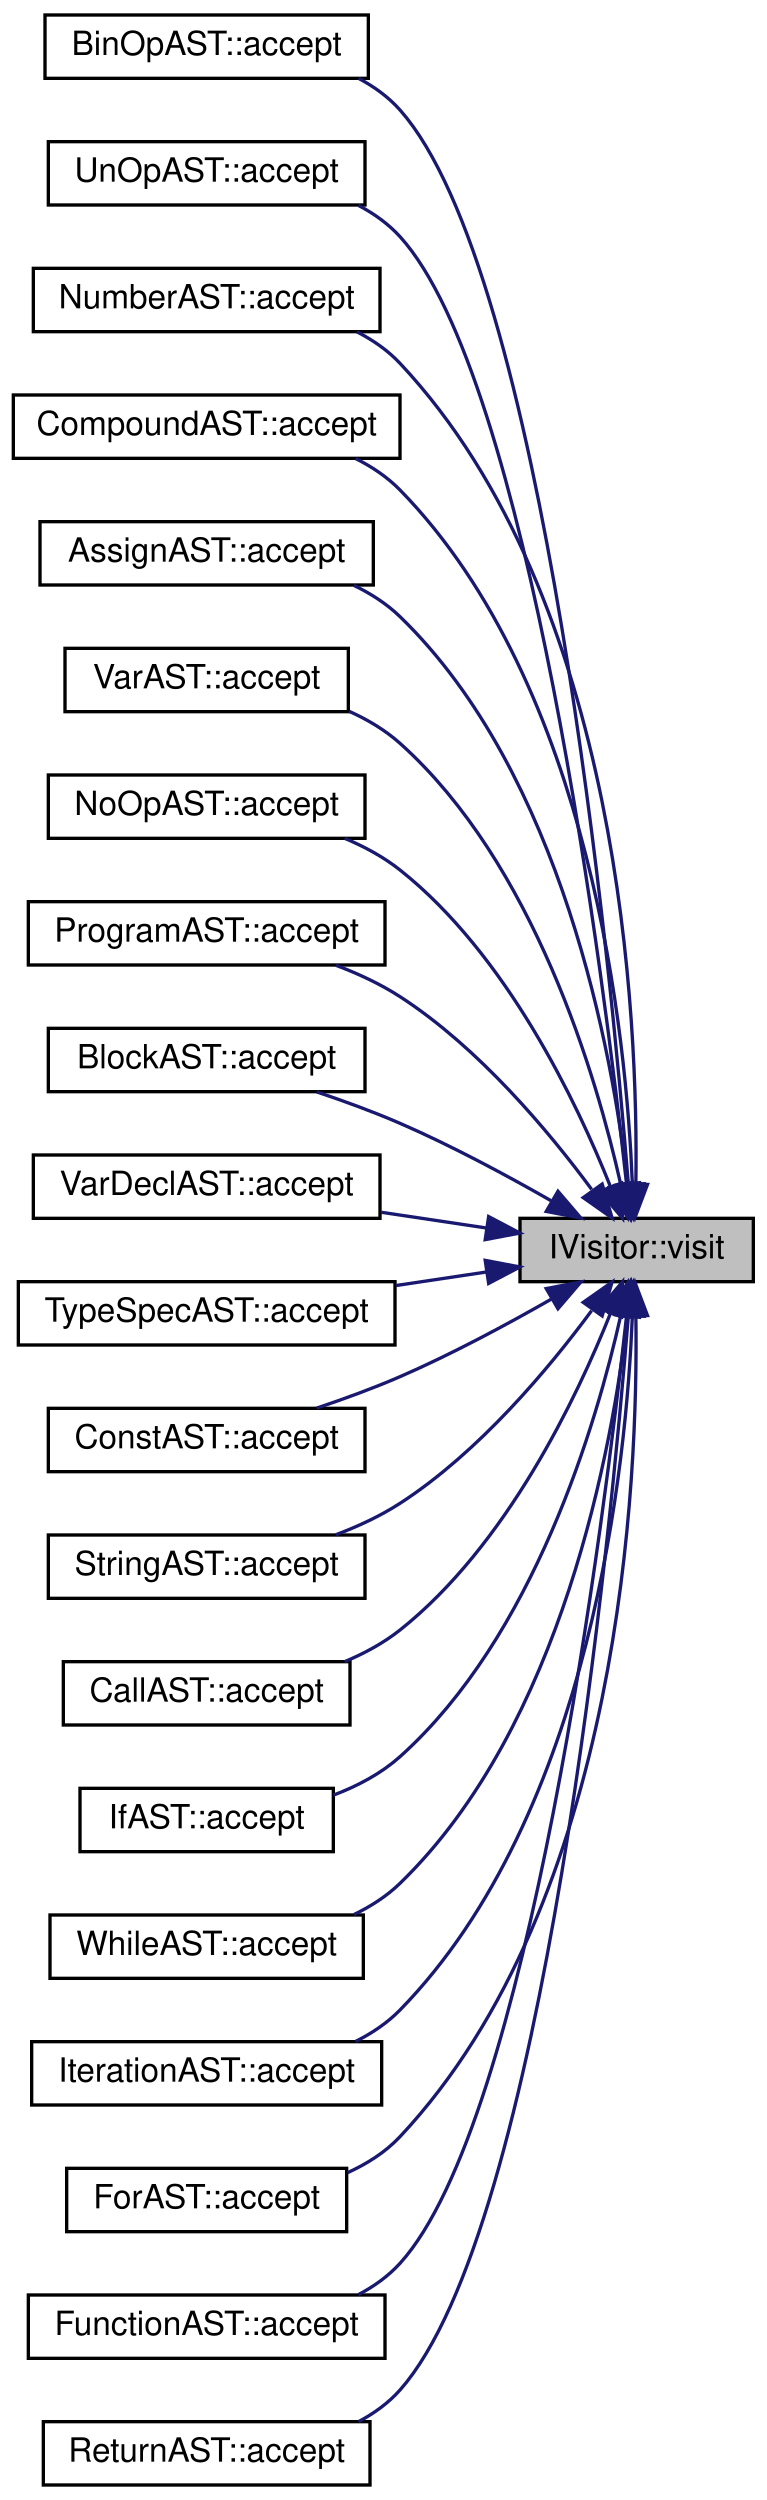
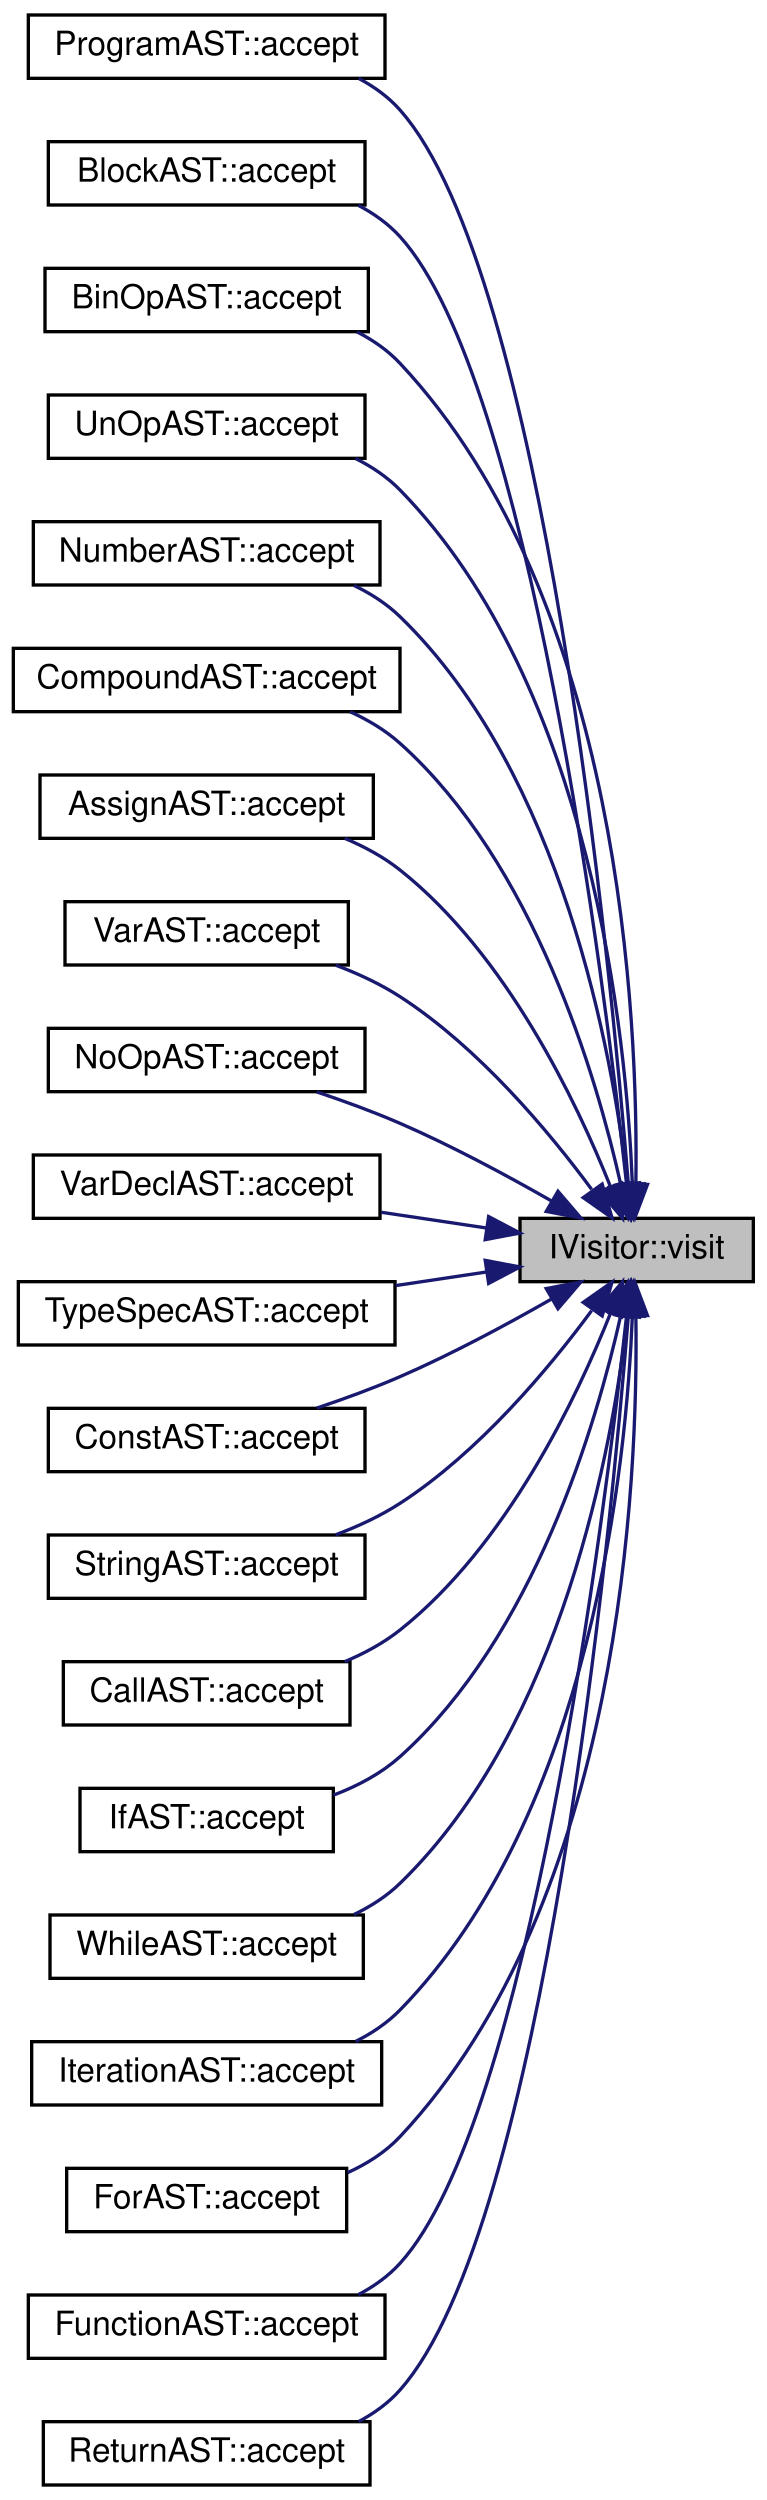
<svg xmlns="http://www.w3.org/2000/svg" xmlns:xlink="http://www.w3.org/1999/xlink" width="230pt" height="750pt" viewBox="0.00 0.00 230.00 750.00">
  <g id="graph0" class="graph" transform="scale(1 1) rotate(0) translate(4 746)">
    <g id="node1" class="node">
      <g id="a_node1">
        <a xlink:title=" ">
          <polygon fill="#bfbfbf" stroke="black" points="152,-361.5 152,-380.5 222,-380.5 222,-361.5 152,-361.5" />
          <text text-anchor="middle" x="187" y="-368.5" font-family="Helvetica,sans-Serif" font-size="10.00">IVisitor::visit</text>
        </a>
      </g>
    </g>
    <g id="node2" class="node">
      <g id="a_node2">
-         <a xlink:href="../../d2/dc9/class_bin_op_a_s_t.html#aa8fd6e575b06311fb5e1190995670dcf" target="_top" xlink:title=" ">
-           <polygon fill="none" stroke="black" points="9.5,-722.5 9.5,-741.5 106.5,-741.5 106.5,-722.5 9.5,-722.5" />
-           <text text-anchor="middle" x="58" y="-729.5" font-family="Helvetica,sans-Serif" font-size="10.00">BinOpAST::accept</text>
+         <a xlink:href="../../de/db2/class_program_a_s_t.html#adf015c45c078803cd3115ad34013941e" target="_top" xlink:title=" ">
+           <polygon fill="none" stroke="black" points="4.5,-722.5 4.5,-741.5 111.5,-741.5 111.5,-722.5 4.5,-722.5" />
+           <text text-anchor="middle" x="58" y="-729.5" font-family="Helvetica,sans-Serif" font-size="10.00">ProgramAST::accept</text>
        </a>
      </g>
    </g>
    <g id="edge1" class="edge">
      <path fill="none" stroke="midnightblue" d="M184.52,-390.68C179.24,-455.99 159.24,-664.23 116,-713 112.54,-716.9 108.26,-720 103.6,-722.47" />
      <polygon fill="midnightblue" stroke="midnightblue" points="188.02,-390.77 185.32,-380.52 181.05,-390.22 188.02,-390.77" />
    </g>
    <g id="node3" class="node">
      <g id="a_node3">
-         <a xlink:href="../../dc/de8/class_un_op_a_s_t.html#a6cda966c30a22dc5e40b7980a2ffcc68" target="_top" xlink:title=" ">
+         <a xlink:href="../../d0/de0/class_block_a_s_t.html#a7695b1931cd5a767216a789df30bc229" target="_top" xlink:title=" ">
          <polygon fill="none" stroke="black" points="10.5,-684.5 10.5,-703.5 105.5,-703.5 105.5,-684.5 10.5,-684.5" />
-           <text text-anchor="middle" x="58" y="-691.5" font-family="Helvetica,sans-Serif" font-size="10.00">UnOpAST::accept</text>
+           <text text-anchor="middle" x="58" y="-691.5" font-family="Helvetica,sans-Serif" font-size="10.00">BlockAST::accept</text>
        </a>
      </g>
    </g>
    <g id="edge2" class="edge">
      <path fill="none" stroke="midnightblue" d="M183.96,-390.82C177.35,-451.38 154.67,-632.45 116,-675 112.49,-678.86 108.18,-681.94 103.51,-684.39" />
      <polygon fill="midnightblue" stroke="midnightblue" points="187.46,-390.99 185.04,-380.68 180.5,-390.25 187.46,-390.99" />
    </g>
    <g id="node4" class="node">
      <g id="a_node4">
-         <a xlink:href="../../d8/d90/class_number_a_s_t.html#a521b93d7eb553aa30d3f11f0ba5e0754" target="_top" xlink:title=" ">
-           <polygon fill="none" stroke="black" points="6,-646.5 6,-665.5 110,-665.5 110,-646.5 6,-646.5" />
-           <text text-anchor="middle" x="58" y="-653.5" font-family="Helvetica,sans-Serif" font-size="10.00">NumberAST::accept</text>
+         <a xlink:href="../../d2/dc9/class_bin_op_a_s_t.html#aa8fd6e575b06311fb5e1190995670dcf" target="_top" xlink:title=" ">
+           <polygon fill="none" stroke="black" points="9.5,-646.5 9.5,-665.5 106.5,-665.5 106.5,-646.5 9.5,-646.5" />
+           <text text-anchor="middle" x="58" y="-653.5" font-family="Helvetica,sans-Serif" font-size="10.00">BinOpAST::accept</text>
        </a>
      </g>
    </g>
    <g id="edge3" class="edge">
      <path fill="none" stroke="midnightblue" d="M186.76,-390.9C187.5,-439.62 182.52,-566.05 116,-637 112.36,-640.88 107.91,-643.97 103.11,-646.43" />
      <polygon fill="midnightblue" stroke="midnightblue" points="190.25,-390.66 186.5,-380.75 183.26,-390.84 190.25,-390.66" />
    </g>
    <g id="node5" class="node">
      <g id="a_node5">
-         <a xlink:href="../../da/dbb/class_compound_a_s_t.html#af3df246f456db171a6c152567cfa1582" target="_top" xlink:title=" ">
-           <polygon fill="none" stroke="black" points="0,-608.5 0,-627.5 116,-627.5 116,-608.5 0,-608.5" />
-           <text text-anchor="middle" x="58" y="-615.5" font-family="Helvetica,sans-Serif" font-size="10.00">CompoundAST::accept</text>
+         <a xlink:href="../../dc/de8/class_un_op_a_s_t.html#a6cda966c30a22dc5e40b7980a2ffcc68" target="_top" xlink:title=" ">
+           <polygon fill="none" stroke="black" points="10.5,-608.5 10.5,-627.5 105.5,-627.5 105.5,-608.5 10.5,-608.5" />
+           <text text-anchor="middle" x="58" y="-615.5" font-family="Helvetica,sans-Serif" font-size="10.00">UnOpAST::accept</text>
        </a>
      </g>
    </g>
    <g id="edge4" class="edge">
      <path fill="none" stroke="midnightblue" d="M185.7,-390.98C183.95,-434.76 173.62,-539.98 116,-599 112.21,-602.88 107.61,-605.97 102.68,-608.43" />
      <polygon fill="midnightblue" stroke="midnightblue" points="189.21,-390.88 185.99,-380.79 182.21,-390.68 189.21,-390.88" />
    </g>
    <g id="node6" class="node">
      <g id="a_node6">
-         <a xlink:href="../../d7/db1/class_assign_a_s_t.html#ab237f77d2beb08cc50ea5a96ff1f7df4" target="_top" xlink:title=" ">
-           <polygon fill="none" stroke="black" points="8,-570.5 8,-589.5 108,-589.5 108,-570.5 8,-570.5" />
-           <text text-anchor="middle" x="58" y="-577.5" font-family="Helvetica,sans-Serif" font-size="10.00">AssignAST::accept</text>
+         <a xlink:href="../../d8/d90/class_number_a_s_t.html#a521b93d7eb553aa30d3f11f0ba5e0754" target="_top" xlink:title=" ">
+           <polygon fill="none" stroke="black" points="6,-570.5 6,-589.5 110,-589.5 110,-570.5 6,-570.5" />
+           <text text-anchor="middle" x="58" y="-577.5" font-family="Helvetica,sans-Serif" font-size="10.00">NumberAST::accept</text>
        </a>
      </g>
    </g>
    <g id="edge5" class="edge">
      <path fill="none" stroke="midnightblue" d="M184.22,-391.26C179.77,-429.74 164.73,-513.77 116,-561 112.03,-564.85 107.26,-567.92 102.19,-570.36" />
      <polygon fill="midnightblue" stroke="midnightblue" points="187.75,-391.18 185.29,-380.87 180.79,-390.46 187.75,-391.18" />
    </g>
    <g id="node7" class="node">
      <g id="a_node7">
-         <a xlink:href="../../dc/dff/class_var_a_s_t.html#aacf5155cef2df2c6404f8861da3b90ae" target="_top" xlink:title=" ">
-           <polygon fill="none" stroke="black" points="15.5,-532.5 15.5,-551.5 100.5,-551.5 100.5,-532.5 15.5,-532.5" />
-           <text text-anchor="middle" x="58" y="-539.5" font-family="Helvetica,sans-Serif" font-size="10.00">VarAST::accept</text>
+         <a xlink:href="../../da/dbb/class_compound_a_s_t.html#af3df246f456db171a6c152567cfa1582" target="_top" xlink:title=" ">
+           <polygon fill="none" stroke="black" points="0,-532.5 0,-551.5 116,-551.5 116,-532.5 0,-532.5" />
+           <text text-anchor="middle" x="58" y="-539.5" font-family="Helvetica,sans-Serif" font-size="10.00">CompoundAST::accept</text>
        </a>
      </g>
    </g>
    <g id="edge6" class="edge">
-       <path fill="none" stroke="midnightblue" d="M182.2,-390.76C174.98,-423 156.26,-486.93 116,-523 111.57,-526.97 106.29,-530.11 100.75,-532.6" />
+       <path fill="none" stroke="midnightblue" d="M182.2,-390.76C174.98,-423 156.26,-486.93 116,-523 111.65,-526.9 106.47,-530 101.04,-532.47" />
      <polygon fill="midnightblue" stroke="midnightblue" points="185.66,-391.28 184.29,-380.77 178.81,-389.85 185.66,-391.28" />
    </g>
    <g id="node8" class="node">
      <g id="a_node8">
-         <a xlink:href="../../db/db7/class_no_op_a_s_t.html#a2da3cd0efff2413730213b2495decd7e" target="_top" xlink:title=" ">
-           <polygon fill="none" stroke="black" points="10.5,-494.5 10.5,-513.5 105.5,-513.5 105.5,-494.5 10.5,-494.5" />
-           <text text-anchor="middle" x="58" y="-501.5" font-family="Helvetica,sans-Serif" font-size="10.00">NoOpAST::accept</text>
+         <a xlink:href="../../d7/db1/class_assign_a_s_t.html#ab237f77d2beb08cc50ea5a96ff1f7df4" target="_top" xlink:title=" ">
+           <polygon fill="none" stroke="black" points="8,-494.5 8,-513.5 108,-513.5 108,-494.5 8,-494.5" />
+           <text text-anchor="middle" x="58" y="-501.5" font-family="Helvetica,sans-Serif" font-size="10.00">AssignAST::accept</text>
        </a>
      </g>
    </g>
    <g id="edge7" class="edge">
      <path fill="none" stroke="midnightblue" d="M179.12,-390.05C169.07,-415.3 147.99,-459.6 116,-485 111.1,-488.89 105.36,-492 99.45,-494.48" />
      <polygon fill="midnightblue" stroke="midnightblue" points="182.47,-391.1 182.76,-380.51 175.93,-388.6 182.47,-391.1" />
    </g>
    <g id="node9" class="node">
      <g id="a_node9">
-         <a xlink:href="../../de/db2/class_program_a_s_t.html#adf015c45c078803cd3115ad34013941e" target="_top" xlink:title=" ">
-           <polygon fill="none" stroke="black" points="4.5,-456.5 4.5,-475.5 111.5,-475.5 111.5,-456.5 4.5,-456.5" />
-           <text text-anchor="middle" x="58" y="-463.5" font-family="Helvetica,sans-Serif" font-size="10.00">ProgramAST::accept</text>
+         <a xlink:href="../../dc/dff/class_var_a_s_t.html#aacf5155cef2df2c6404f8861da3b90ae" target="_top" xlink:title=" ">
+           <polygon fill="none" stroke="black" points="15.5,-456.5 15.5,-475.5 100.5,-475.5 100.5,-456.5 15.5,-456.5" />
+           <text text-anchor="middle" x="58" y="-463.5" font-family="Helvetica,sans-Serif" font-size="10.00">VarAST::accept</text>
        </a>
      </g>
    </g>
    <g id="edge8" class="edge">
      <path fill="none" stroke="midnightblue" d="M173.49,-389.19C160.83,-406.34 139.77,-431.63 116,-447 110.13,-450.8 103.43,-453.91 96.73,-456.43" />
      <polygon fill="midnightblue" stroke="midnightblue" points="176.65,-390.79 179.62,-380.62 170.96,-386.71 176.65,-390.79" />
    </g>
    <g id="node10" class="node">
      <g id="a_node10">
-         <a xlink:href="../../d0/de0/class_block_a_s_t.html#a7695b1931cd5a767216a789df30bc229" target="_top" xlink:title=" ">
+         <a xlink:href="../../db/db7/class_no_op_a_s_t.html#a2da3cd0efff2413730213b2495decd7e" target="_top" xlink:title=" ">
          <polygon fill="none" stroke="black" points="10.5,-418.5 10.5,-437.5 105.5,-437.5 105.5,-418.5 10.5,-418.5" />
-           <text text-anchor="middle" x="58" y="-425.5" font-family="Helvetica,sans-Serif" font-size="10.00">BlockAST::accept</text>
+           <text text-anchor="middle" x="58" y="-425.5" font-family="Helvetica,sans-Serif" font-size="10.00">NoOpAST::accept</text>
        </a>
      </g>
    </g>
    <g id="edge9" class="edge">
      <path fill="none" stroke="midnightblue" d="M161.36,-385.76C148.18,-393.29 131.51,-402.27 116,-409 108.06,-412.45 99.27,-415.66 91.03,-418.42" />
      <polygon fill="midnightblue" stroke="midnightblue" points="163.39,-388.63 170.27,-380.58 159.87,-382.57 163.39,-388.63" />
    </g>
    <g id="node11" class="node">
      <g id="a_node11">
        <a xlink:href="../../d6/d7c/class_var_decl_a_s_t.html#a55b75b733c74659e60b69d770504876e" target="_top" xlink:title=" ">
          <polygon fill="none" stroke="black" points="6,-380.5 6,-399.5 110,-399.5 110,-380.5 6,-380.5" />
          <text text-anchor="middle" x="58" y="-387.5" font-family="Helvetica,sans-Serif" font-size="10.00">VarDeclAST::accept</text>
        </a>
      </g>
    </g>
    <g id="edge10" class="edge">
      <path fill="none" stroke="midnightblue" d="M142.04,-377.58C131.82,-379.11 120.85,-380.75 110.34,-382.32" />
      <polygon fill="midnightblue" stroke="midnightblue" points="142.59,-381.03 151.97,-376.09 141.56,-374.11 142.59,-381.03" />
    </g>
    <g id="node12" class="node">
      <g id="a_node12">
        <a xlink:href="../../d2/db9/class_type_spec_a_s_t.html#aac50ec3076900267c5e9d1565e8ab835" target="_top" xlink:title=" ">
          <polygon fill="none" stroke="black" points="1.5,-342.5 1.5,-361.5 114.5,-361.5 114.5,-342.5 1.5,-342.5" />
          <text text-anchor="middle" x="58" y="-349.5" font-family="Helvetica,sans-Serif" font-size="10.00">TypeSpecAST::accept</text>
        </a>
      </g>
    </g>
    <g id="edge11" class="edge">
      <path fill="none" stroke="midnightblue" d="M141.95,-364.41C133.16,-363.1 123.83,-361.7 114.71,-360.33" />
      <polygon fill="midnightblue" stroke="midnightblue" points="141.56,-367.89 151.97,-365.91 142.59,-360.97 141.56,-367.89" />
    </g>
    <g id="node13" class="node">
      <g id="a_node13">
        <a xlink:href="../../d6/d94/class_const_a_s_t.html#a4d7b08f4c47d235bea5ed0f2b87d3445" target="_top" xlink:title=" ">
          <polygon fill="none" stroke="black" points="10.5,-304.5 10.5,-323.5 105.5,-323.5 105.5,-304.5 10.5,-304.5" />
          <text text-anchor="middle" x="58" y="-311.5" font-family="Helvetica,sans-Serif" font-size="10.00">ConstAST::accept</text>
        </a>
      </g>
    </g>
    <g id="edge12" class="edge">
      <path fill="none" stroke="midnightblue" d="M161.36,-356.24C148.18,-348.71 131.51,-339.73 116,-333 108.06,-329.55 99.27,-326.34 91.03,-323.58" />
      <polygon fill="midnightblue" stroke="midnightblue" points="159.87,-359.43 170.27,-361.42 163.39,-353.37 159.87,-359.43" />
    </g>
    <g id="node14" class="node">
      <g id="a_node14">
        <a xlink:href="../../d0/d21/class_string_a_s_t.html#af9159f6956aba13305962f6879fe365d" target="_top" xlink:title=" ">
          <polygon fill="none" stroke="black" points="10.5,-266.5 10.5,-285.5 105.5,-285.5 105.5,-266.5 10.5,-266.5" />
          <text text-anchor="middle" x="58" y="-273.5" font-family="Helvetica,sans-Serif" font-size="10.00">StringAST::accept</text>
        </a>
      </g>
    </g>
    <g id="edge13" class="edge">
      <path fill="none" stroke="midnightblue" d="M173.49,-352.81C160.83,-335.66 139.77,-310.37 116,-295 110.13,-291.2 103.43,-288.09 96.73,-285.57" />
      <polygon fill="midnightblue" stroke="midnightblue" points="170.96,-355.29 179.62,-361.38 176.65,-351.21 170.96,-355.29" />
    </g>
    <g id="node15" class="node">
      <g id="a_node15">
        <a xlink:href="../../da/dd1/class_call_a_s_t.html#aa4260777496618a9e74cb016c836460c" target="_top" xlink:title=" ">
          <polygon fill="none" stroke="black" points="15,-228.5 15,-247.5 101,-247.5 101,-228.5 15,-228.5" />
          <text text-anchor="middle" x="58" y="-235.5" font-family="Helvetica,sans-Serif" font-size="10.00">CallAST::accept</text>
        </a>
      </g>
    </g>
    <g id="edge14" class="edge">
      <path fill="none" stroke="midnightblue" d="M179.12,-351.95C169.07,-326.7 147.99,-282.4 116,-257 111.1,-253.11 105.36,-250 99.45,-247.52" />
      <polygon fill="midnightblue" stroke="midnightblue" points="175.93,-353.4 182.76,-361.49 182.47,-350.9 175.93,-353.4" />
    </g>
    <g id="node16" class="node">
      <g id="a_node16">
        <a xlink:href="../../d7/d6b/class_if_a_s_t.html#add0f12feecd08230a0a5a5e72da48f2b" target="_top" xlink:title=" ">
          <polygon fill="none" stroke="black" points="20,-190.5 20,-209.5 96,-209.5 96,-190.5 20,-190.5" />
          <text text-anchor="middle" x="58" y="-197.5" font-family="Helvetica,sans-Serif" font-size="10.00">IfAST::accept</text>
        </a>
      </g>
    </g>
    <g id="edge15" class="edge">
      <path fill="none" stroke="midnightblue" d="M182.2,-351.24C174.98,-319 156.26,-255.07 116,-219 110.33,-213.92 103.26,-210.19 96.04,-207.46" />
      <polygon fill="midnightblue" stroke="midnightblue" points="178.81,-352.15 184.29,-361.23 185.66,-350.72 178.81,-352.15" />
    </g>
    <g id="node17" class="node">
      <g id="a_node17">
        <a xlink:href="../../dc/da0/class_while_a_s_t.html#a8ceecca5d27e7947a2ef3052a6d34227" target="_top" xlink:title=" ">
          <polygon fill="none" stroke="black" points="11,-152.5 11,-171.5 105,-171.5 105,-152.5 11,-152.5" />
          <text text-anchor="middle" x="58" y="-159.5" font-family="Helvetica,sans-Serif" font-size="10.00">WhileAST::accept</text>
        </a>
      </g>
    </g>
    <g id="edge16" class="edge">
      <path fill="none" stroke="midnightblue" d="M184.22,-350.74C179.77,-312.26 164.73,-228.23 116,-181 112.03,-177.15 107.26,-174.08 102.19,-171.64" />
      <polygon fill="midnightblue" stroke="midnightblue" points="180.79,-351.54 185.29,-361.13 187.75,-350.82 180.79,-351.54" />
    </g>
    <g id="node18" class="node">
      <g id="a_node18">
        <a xlink:href="../../d6/dbc/class_iteration_a_s_t.html#a1f6f4a1de33e80eb8900a58e24b65753" target="_top" xlink:title=" ">
          <polygon fill="none" stroke="black" points="5.5,-114.5 5.5,-133.5 110.5,-133.5 110.5,-114.5 5.5,-114.5" />
          <text text-anchor="middle" x="58" y="-121.5" font-family="Helvetica,sans-Serif" font-size="10.00">IterationAST::accept</text>
        </a>
      </g>
    </g>
    <g id="edge17" class="edge">
      <path fill="none" stroke="midnightblue" d="M185.7,-351.02C183.95,-307.24 173.62,-202.02 116,-143 112.21,-139.12 107.61,-136.03 102.68,-133.57" />
      <polygon fill="midnightblue" stroke="midnightblue" points="182.21,-351.32 185.99,-361.21 189.21,-351.12 182.21,-351.32" />
    </g>
    <g id="node19" class="node">
      <g id="a_node19">
        <a xlink:href="../../d4/d3f/class_for_a_s_t.html#a9f86920b3fdcc1cfc5b6be8cfd8bf900" target="_top" xlink:title=" ">
          <polygon fill="none" stroke="black" points="16,-76.5 16,-95.5 100,-95.5 100,-76.5 16,-76.5" />
          <text text-anchor="middle" x="58" y="-83.5" font-family="Helvetica,sans-Serif" font-size="10.00">ForAST::accept</text>
        </a>
      </g>
    </g>
    <g id="edge18" class="edge">
      <path fill="none" stroke="midnightblue" d="M186.76,-351.1C187.5,-302.38 182.52,-175.95 116,-105 111.65,-100.36 106.13,-96.85 100.26,-94.2" />
      <polygon fill="midnightblue" stroke="midnightblue" points="183.26,-351.16 186.5,-361.25 190.25,-351.34 183.26,-351.16" />
    </g>
    <g id="node20" class="node">
      <g id="a_node20">
        <a xlink:href="../../dc/d19/class_function_a_s_t.html#a5a5517883d55e186ab4f9a361189a335" target="_top" xlink:title=" ">
          <polygon fill="none" stroke="black" points="4.5,-38.5 4.5,-57.5 111.5,-57.5 111.5,-38.5 4.5,-38.5" />
          <text text-anchor="middle" x="58" y="-45.5" font-family="Helvetica,sans-Serif" font-size="10.00">FunctionAST::accept</text>
        </a>
      </g>
    </g>
    <g id="edge19" class="edge">
      <path fill="none" stroke="midnightblue" d="M183.96,-351.18C177.35,-290.62 154.67,-109.55 116,-67 112.49,-63.14 108.18,-60.06 103.51,-57.61" />
      <polygon fill="midnightblue" stroke="midnightblue" points="180.5,-351.75 185.04,-361.32 187.46,-351.01 180.5,-351.75" />
    </g>
    <g id="node21" class="node">
      <g id="a_node21">
        <a xlink:href="../../d8/de5/class_return_a_s_t.html#ac43364719929e960aa7e3aa3a7312d41" target="_top" xlink:title=" ">
          <polygon fill="none" stroke="black" points="9,-0.5 9,-19.5 107,-19.5 107,-0.5 9,-0.5" />
          <text text-anchor="middle" x="58" y="-7.5" font-family="Helvetica,sans-Serif" font-size="10.00">ReturnAST::accept</text>
        </a>
      </g>
    </g>
    <g id="edge20" class="edge">
      <path fill="none" stroke="midnightblue" d="M184.52,-351.32C179.24,-286.01 159.24,-77.77 116,-29 112.54,-25.1 108.26,-22 103.6,-19.53" />
      <polygon fill="midnightblue" stroke="midnightblue" points="181.05,-351.78 185.32,-361.48 188.02,-351.23 181.05,-351.78" />
    </g>
  </g>
</svg>
